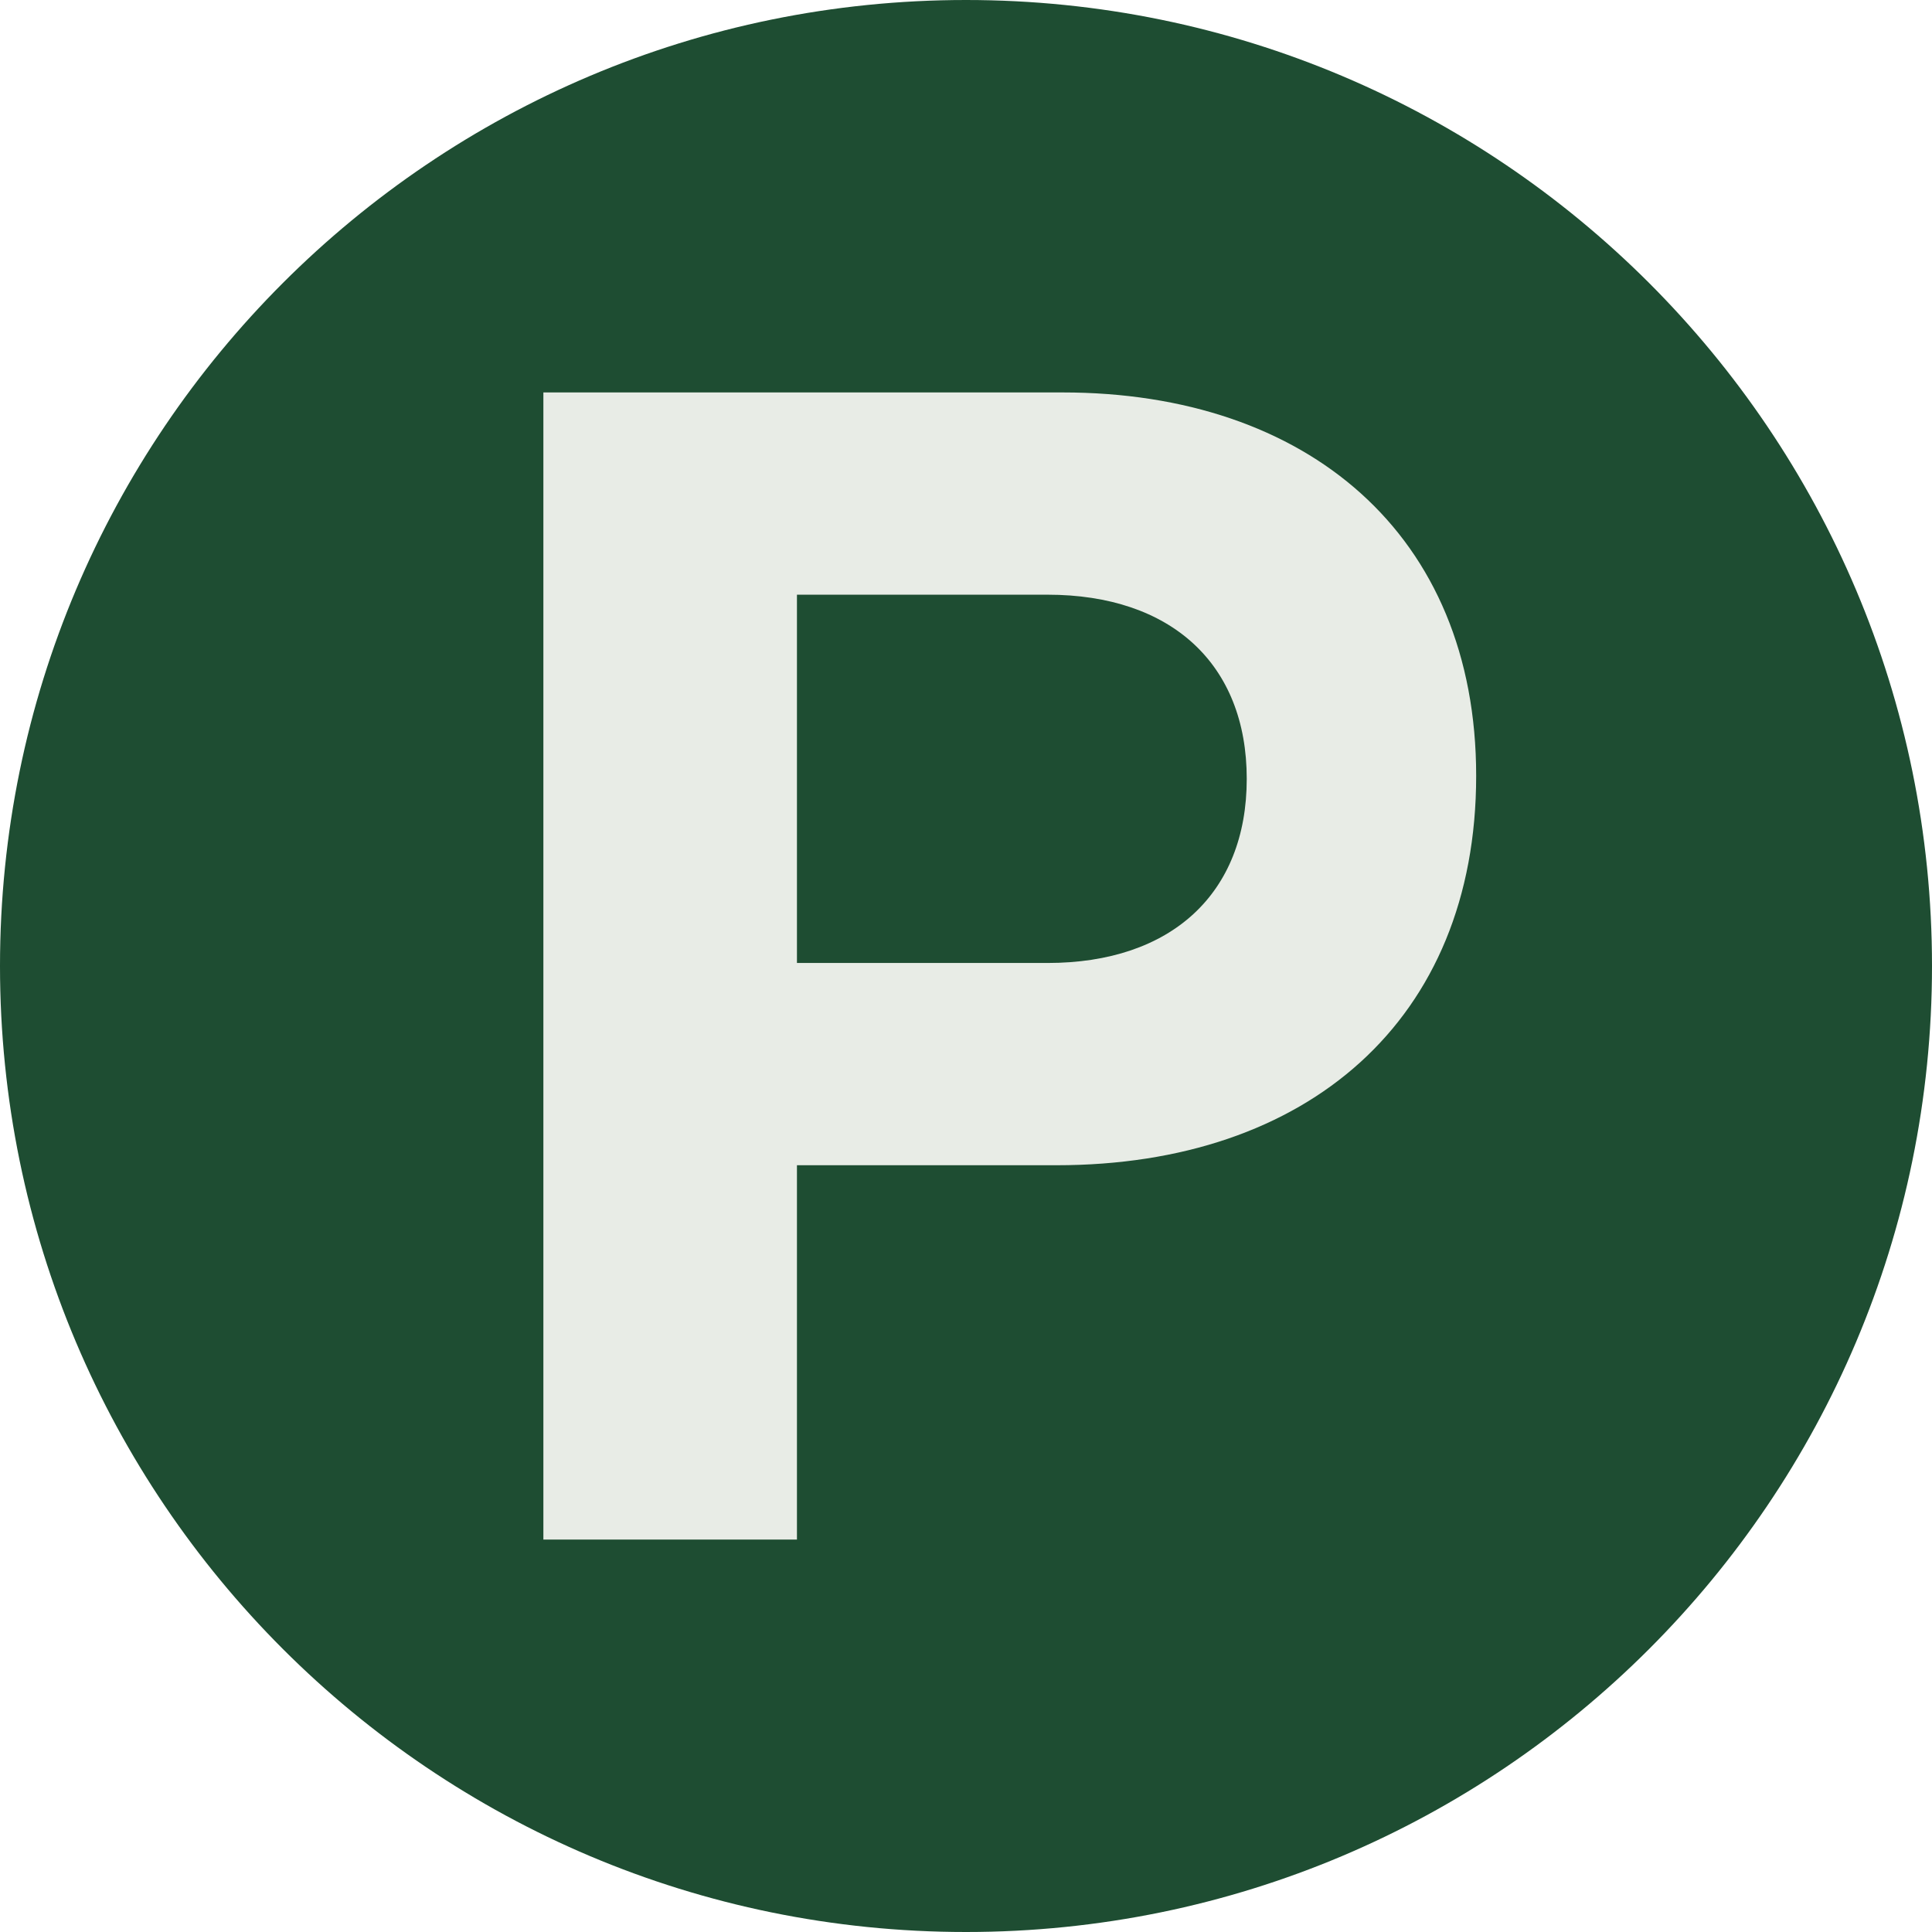
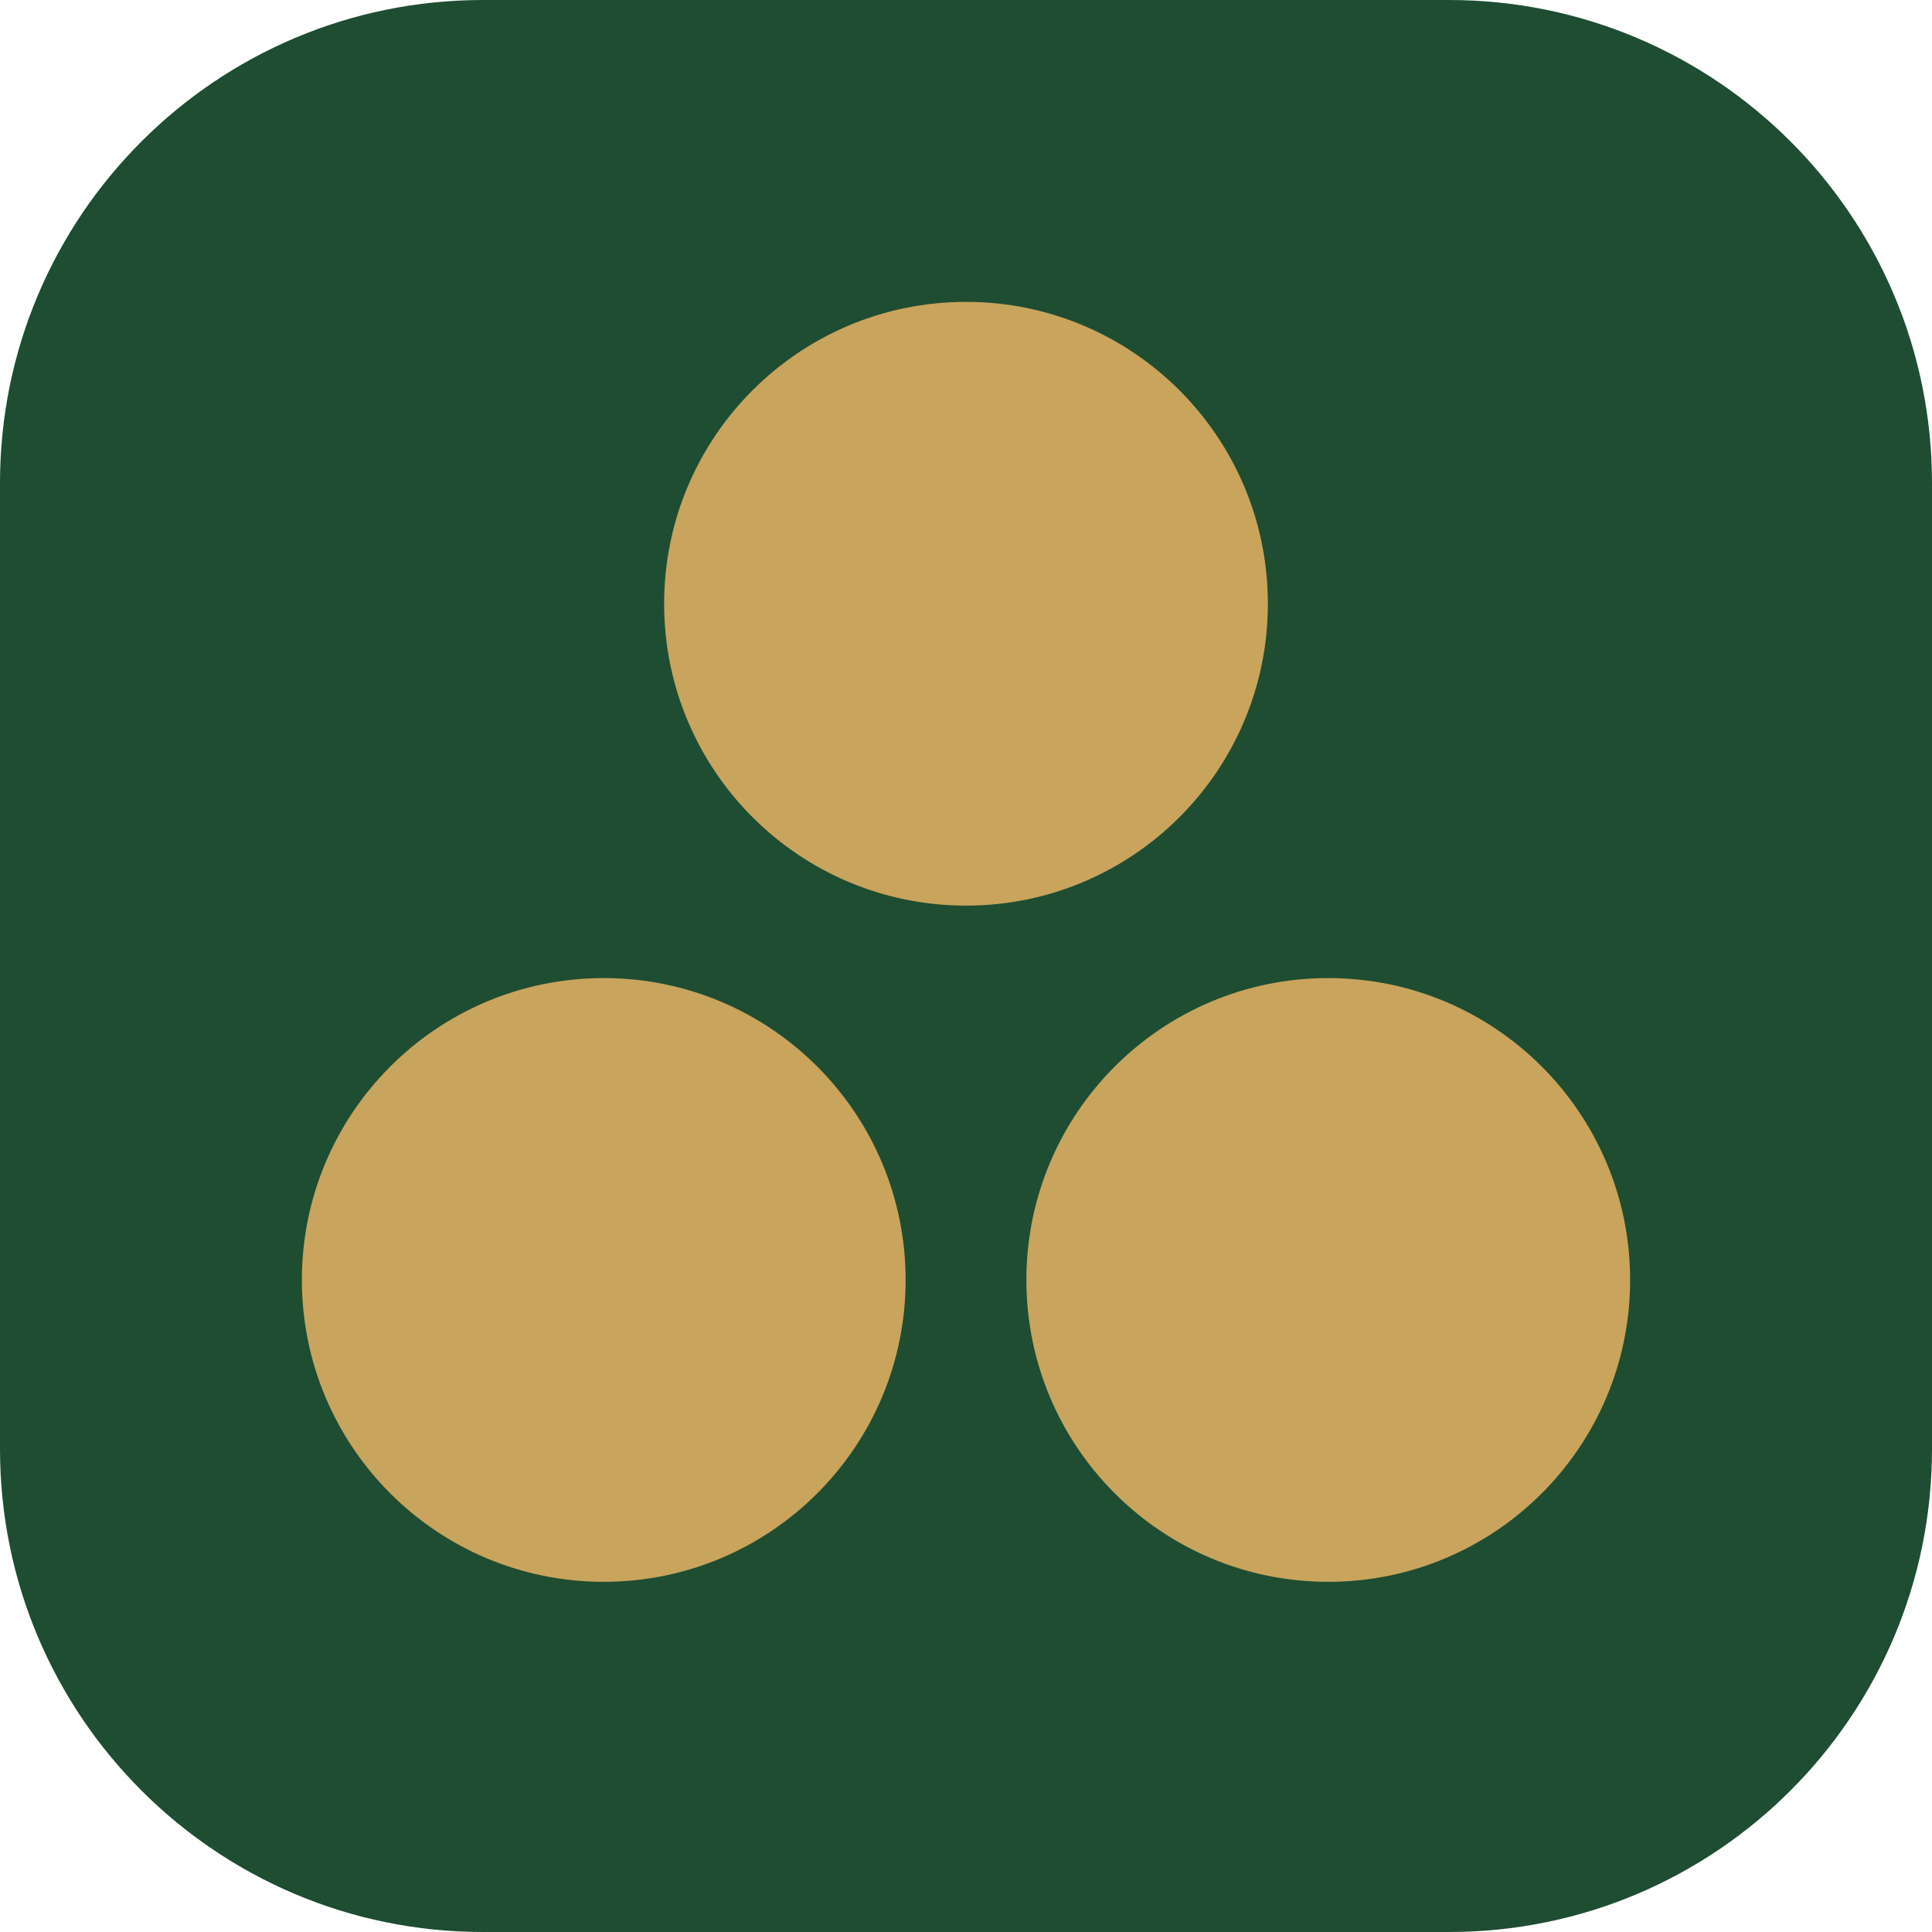
<svg xmlns="http://www.w3.org/2000/svg" viewBox="0 0 32 32" role="img" aria-label="Platinum Pawn">
-   <rect width="32" height="32" rx="16" fill="#1E4D32" />
-   <path fill="#E8ECE6" fill-rule="evenodd" d="M9 6.5h8.6c4.05 0 6.85 2.35 6.85 6.35 0 4.05-2.8 6.45-6.95 6.45H13.2V25.5H9V6.5zm4.2 3.35v6.1h4.15c2.05 0 3.3-1.15 3.3-3.05 0-1.9-1.25-3.05-3.3-3.05H13.2z" />
+   <rect width="32" height="32" rx="8" fill="#1E4D32" />
+   <circle cx="16" cy="10" r="5" fill="#C9A45C" />
+   <circle cx="10" cy="21.2" r="5" fill="#C9A45C" />
+   <circle cx="22" cy="21.2" r="5" fill="#C9A45C" />
</svg>
